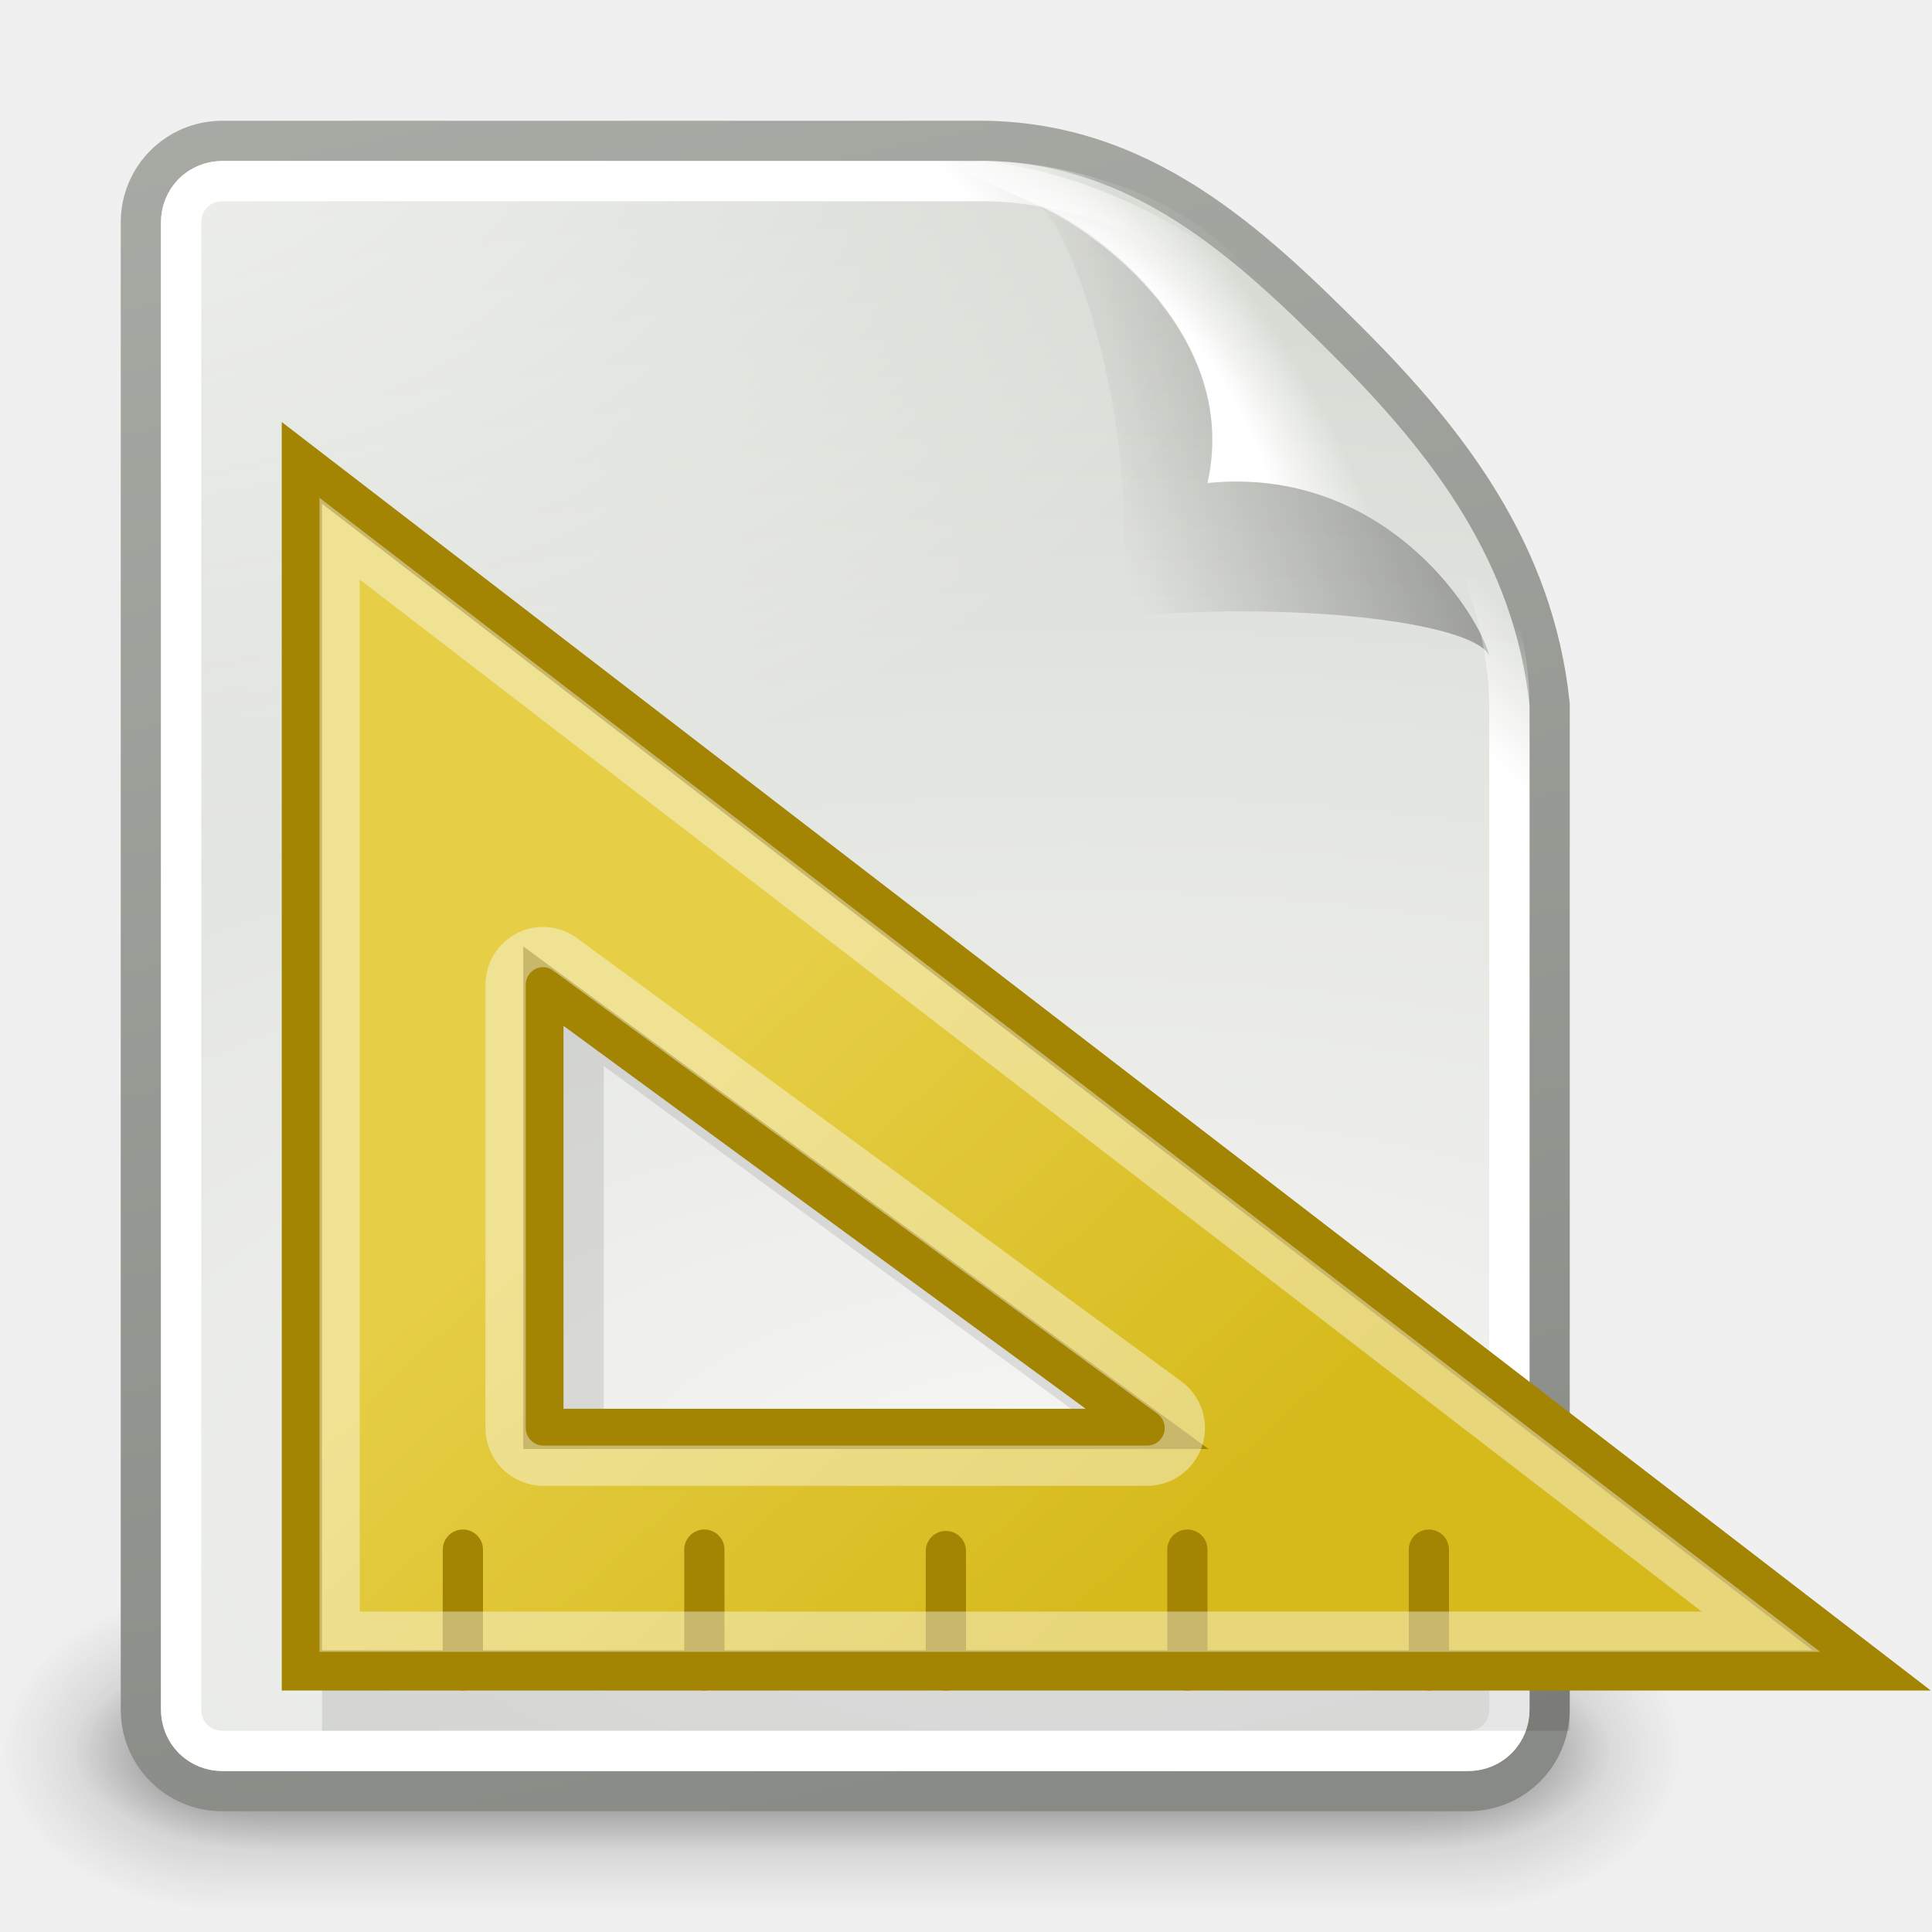
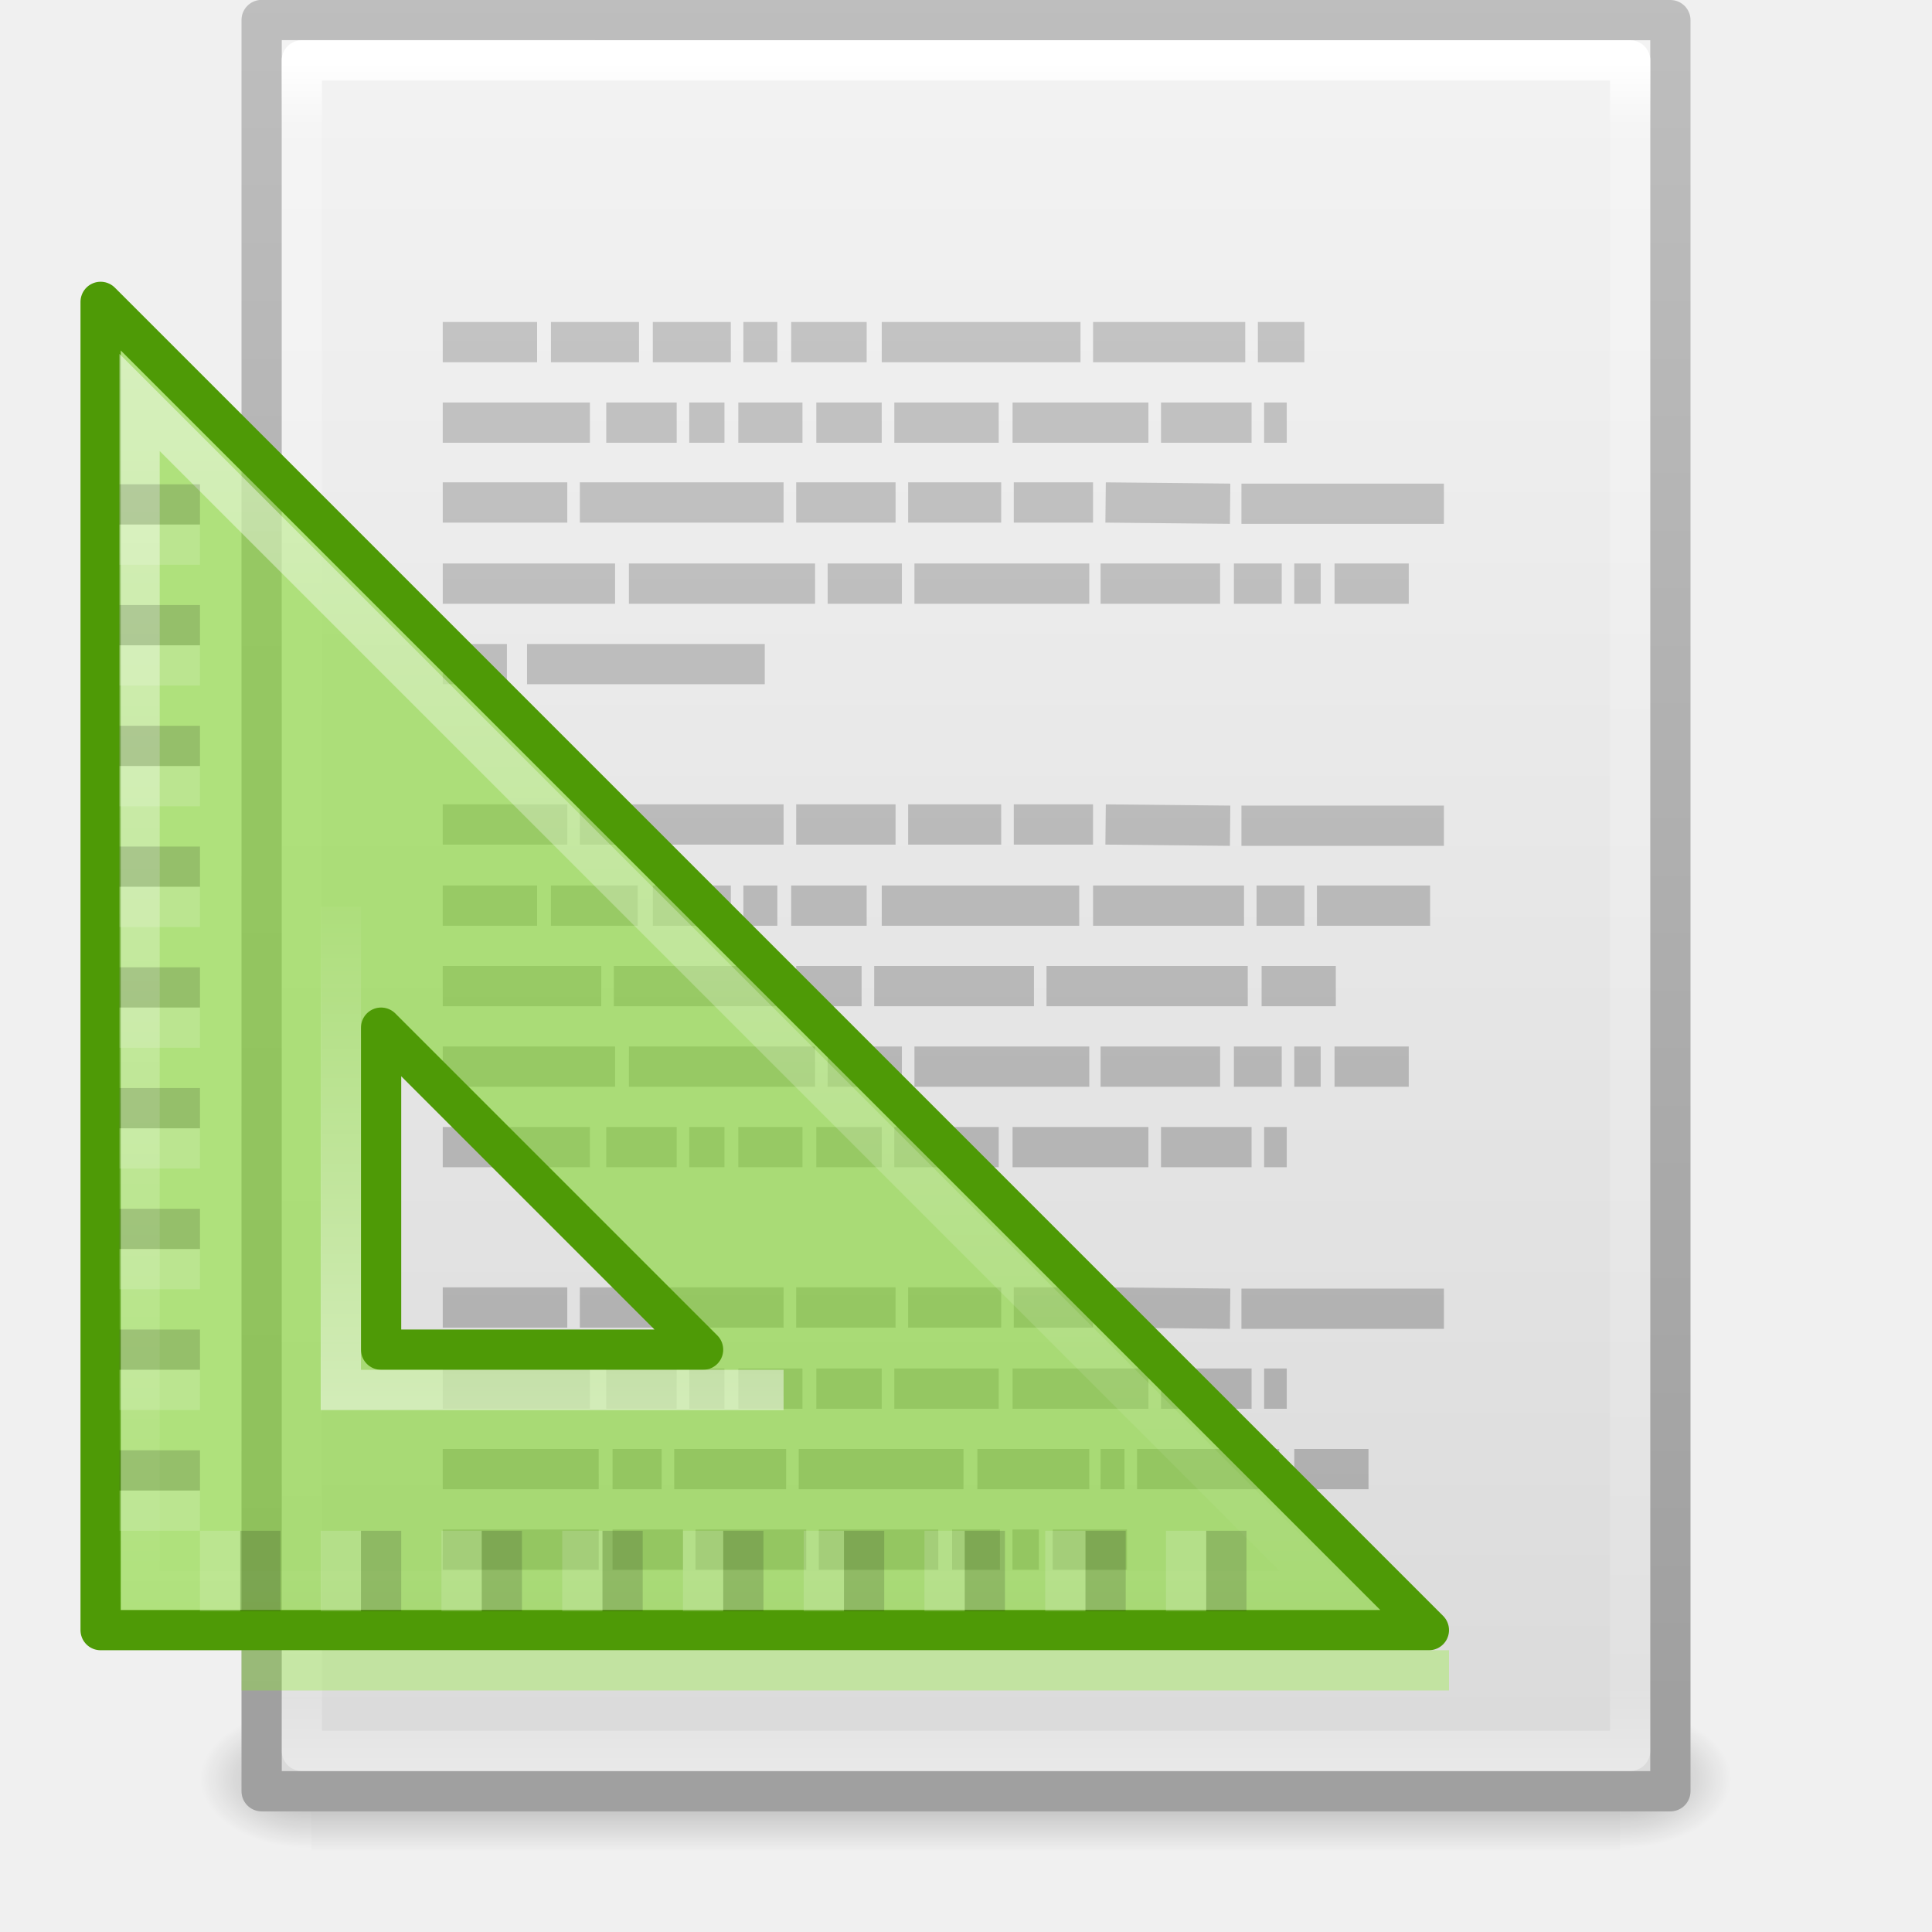
- <svg xmlns="http://www.w3.org/2000/svg" xmlns:xlink="http://www.w3.org/1999/xlink" id="svg249" height="48px" width="48px">
-   <defs id="defs3">
-     <linearGradient id="linearGradient3656">
-       <stop style="stop-color:#ffffff;stop-opacity:1;" offset="0" id="stop3658" />
-       <stop style="stop-color:#ffffff;stop-opacity:0;" offset="1" id="stop3660" />
+ <svg xmlns="http://www.w3.org/2000/svg" xmlns:xlink="http://www.w3.org/1999/xlink" version="1.1" width="48" height="48" id="svg4041">
+   <defs id="defs4043">
+     <linearGradient x1="182" y1="33" x2="182" y2="24.52" id="linearGradient4278" xlink:href="#linearGradient3985-6-635-120-628-965" gradientUnits="userSpaceOnUse" gradientTransform="matrix(1.6,0,0,1.6,-278.7317,-17.46827)" />
+     <linearGradient id="linearGradient3985-6-635-120-628-965">
+       <stop id="stop7116" style="stop-color:#ffffff;stop-opacity:1" offset="0" />
+       <stop id="stop7118" style="stop-color:#ffffff;stop-opacity:0" offset="1" />
    </linearGradient>
-     <linearGradient xlink:href="#linearGradient3656" id="linearGradient4253" gradientUnits="userSpaceOnUse" x1="-26.754" y1="11.566" x2="-24.75" y2="9.688" />
-     <linearGradient id="linearGradient3520">
-       <stop style="stop-color:#000000;stop-opacity:0.413" offset="0" id="stop3522" />
-       <stop style="stop-color:#000000;stop-opacity:0;" offset="1" id="stop3524" />
+     <linearGradient x1="188" y1="17" x2="188" y2="36.026" id="linearGradient4276" xlink:href="#linearGradient3985-746-156-539-972" gradientUnits="userSpaceOnUse" gradientTransform="matrix(1.696113,0,0,1.696113,-295.8427,-20.73328)" />
+     <linearGradient id="linearGradient3985-746-156-539-972">
+       <stop id="stop7110" style="stop-color:#ffffff;stop-opacity:1" offset="0" />
+       <stop id="stop7112" style="stop-color:#ffffff;stop-opacity:0" offset="1" />
    </linearGradient>
-     <linearGradient xlink:href="#linearGradient3520" id="linearGradient4273" gradientUnits="userSpaceOnUse" gradientTransform="matrix(0.9223058,0,0,0.9185751,-92.44737,1.3257)" x1="-18.589" y1="11.053" x2="-28.789" y2="14.07" />
-     <linearGradient id="linearGradient3671">
-       <stop style="stop-color:#ffffff;stop-opacity:1;" offset="0" id="stop3673" />
-       <stop id="stop3691" offset="0.475" style="stop-color:#ffffff;stop-opacity:1;" />
-       <stop style="stop-color:#ffffff;stop-opacity:0;" offset="1" id="stop3675" />
+     <linearGradient x1="22.004" y1="47.813" x2="22.004" y2="3.364" id="linearGradient8896" xlink:href="#linearGradient3104-5" gradientUnits="userSpaceOnUse" gradientTransform="translate(-1.982096,-3.047074)" />
+     <linearGradient id="linearGradient3104-5">
+       <stop id="stop3106-2" style="stop-color:#aaaaaa;stop-opacity:1" offset="0" />
+       <stop id="stop3108-5" style="stop-color:#c8c8c8;stop-opacity:1" offset="1" />
    </linearGradient>
-     <radialGradient xlink:href="#linearGradient3671" id="radialGradient4276" gradientUnits="userSpaceOnUse" gradientTransform="matrix(0.4073362,-0.2798276,0.7510293,1.093249,-115.1848,-8.43787)" cx="-26.305" cy="10.108" fx="-26.305" fy="10.108" r="7.042" />
-     <linearGradient id="linearGradient3741">
-       <stop style="stop-color:#ffffff;stop-opacity:1;" offset="0" id="stop3743" />
-       <stop style="stop-color:#ffffff;stop-opacity:0;" offset="1" id="stop3745" />
+     <linearGradient x1="24" y1="5.564" x2="24" y2="43" id="linearGradient3988" xlink:href="#linearGradient3977" gradientUnits="userSpaceOnUse" gradientTransform="matrix(0.8918919,0,0,1.135135,2.5946,-4.743231)" />
+     <linearGradient id="linearGradient3977">
+       <stop id="stop3979" style="stop-color:#ffffff;stop-opacity:1" offset="0" />
+       <stop id="stop3981" style="stop-color:#ffffff;stop-opacity:0.235" offset="0.036" />
+       <stop id="stop3983" style="stop-color:#ffffff;stop-opacity:0.157" offset="0.951" />
+       <stop id="stop3985" style="stop-color:#ffffff;stop-opacity:0.392" offset="1" />
    </linearGradient>
-     <radialGradient xlink:href="#linearGradient3741" id="radialGradient4247" gradientUnits="userSpaceOnUse" gradientTransform="matrix(1.886026,0,0,1.176471,-3.544103,-4.235294)" cx="4" cy="5.3" fx="4" fy="5.3" r="17" />
-     <linearGradient id="linearGradient3613">
-       <stop style="stop-color:#888a85;stop-opacity:1" offset="0" id="stop3615" />
-       <stop style="stop-color:#babdb6;stop-opacity:1" offset="1" id="stop3617" />
+     <linearGradient x1="25.132" y1="0.985" x2="25.132" y2="47.013" id="linearGradient3322" xlink:href="#linearGradient3600" gradientUnits="userSpaceOnUse" gradientTransform="matrix(1,0,0,0.9561695,-1e-7,-1.914922)" />
+     <linearGradient id="linearGradient3600">
+       <stop id="stop3602" style="stop-color:#f4f4f4;stop-opacity:1" offset="0" />
+       <stop id="stop3604" style="stop-color:#dbdbdb;stop-opacity:1" offset="1" />
    </linearGradient>
-     <linearGradient xlink:href="#linearGradient3613" id="linearGradient4282" gradientUnits="userSpaceOnUse" gradientTransform="translate(-90,0)" x1="-47.5" y1="49.021" x2="-62.75" y2="-22.502" />
-     <linearGradient id="linearGradient3683">
-       <stop id="stop3685" offset="0" style="stop-color:#f6f6f5;stop-opacity:1;" />
-       <stop id="stop3689" offset="1" style="stop-color:#d3d7cf;stop-opacity:1" />
+     <linearGradient x1="-51.786" y1="50.786" x2="-51.786" y2="2.906" id="linearGradient3324" xlink:href="#linearGradient3104" gradientUnits="userSpaceOnUse" gradientTransform="matrix(0.8074968,0,0,0.8948322,59.41023,-2.980553)" />
+     <linearGradient id="linearGradient3104">
+       <stop id="stop3106" style="stop-color:#a0a0a0;stop-opacity:1" offset="0" />
+       <stop id="stop3108" style="stop-color:#bebebe;stop-opacity:1" offset="1" />
    </linearGradient>
-     <radialGradient xlink:href="#linearGradient3683" id="radialGradient4280" gradientUnits="userSpaceOnUse" gradientTransform="matrix(3.995749,0,0,1.935037,0.62141,-31.16742)" cx="-30.25" cy="35.357" fx="-30.25" fy="35.357" r="18" />
-     <linearGradient xlink:href="#linearGradient3702" id="linearGradient4241" gradientUnits="userSpaceOnUse" x1="25.058" y1="47.028" x2="25.058" y2="39.999" />
-     <radialGradient xlink:href="#linearGradient3688" id="radialGradient4239" gradientUnits="userSpaceOnUse" gradientTransform="matrix(2.003784,0,0,1.4,-20.01187,-104.4)" cx="4.993" cy="43.5" fx="4.993" fy="43.5" r="2.5" />
-     <radialGradient xlink:href="#linearGradient3688" id="radialGradient4237" gradientUnits="userSpaceOnUse" gradientTransform="matrix(2.003784,0,0,1.4,27.98813,-17.4)" cx="4.993" cy="43.5" fx="4.993" fy="43.5" r="2.5" />
-     <linearGradient xlink:href="#linearGradient3702" id="linearGradient4235" gradientUnits="userSpaceOnUse" x1="25.058" y1="47.028" x2="25.058" y2="39.999" />
-     <radialGradient xlink:href="#linearGradient3688" id="radialGradient4233" gradientUnits="userSpaceOnUse" gradientTransform="matrix(2.003784,0,0,1.4,-20.01187,-104.4)" cx="4.993" cy="43.5" fx="4.993" fy="43.5" r="2.5" />
-     <radialGradient xlink:href="#linearGradient3688" id="radialGradient4231" gradientUnits="userSpaceOnUse" gradientTransform="matrix(2.003784,0,0,1.4,27.98813,-17.4)" cx="4.993" cy="43.5" fx="4.993" fy="43.5" r="2.5" />
-     <linearGradient id="linearGradient7025">
-       <stop style="stop-color:#e6ce46;stop-opacity:1" offset="0" id="stop7027" />
-       <stop style="stop-color:#d6ba1c;stop-opacity:1" offset="1" id="stop7029" />
+     <radialGradient cx="605.714" cy="486.648" r="117.143" fx="605.714" fy="486.648" id="radialGradient3327" xlink:href="#linearGradient5060" gradientUnits="userSpaceOnUse" gradientTransform="matrix(0.02303995,0,0,0.01470022,26.36088,37.04018)" />
+     <linearGradient id="linearGradient5060">
+       <stop id="stop5062" style="stop-color:#000000;stop-opacity:1" offset="0" />
+       <stop id="stop5064" style="stop-color:#000000;stop-opacity:0" offset="1" />
    </linearGradient>
-     <linearGradient xlink:href="#linearGradient7025" id="linearGradient10840" gradientUnits="userSpaceOnUse" gradientTransform="translate(53,1.428571)" x1="13.63" y1="28.5" x2="25.208" y2="41.181" />
-     <linearGradient id="linearGradient3688">
-       <stop id="stop3690" offset="0" style="stop-color:black;stop-opacity:1;" />
-       <stop id="stop3692" offset="1" style="stop-color:black;stop-opacity:0;" />
+     <radialGradient cx="605.714" cy="486.648" r="117.143" fx="605.714" fy="486.648" id="radialGradient3330" xlink:href="#linearGradient5060" gradientUnits="userSpaceOnUse" gradientTransform="matrix(-0.02303994,0,0,0.01470022,21.62311,37.04018)" />
+     <linearGradient id="linearGradient5048">
+       <stop id="stop5050" style="stop-color:#000000;stop-opacity:0" offset="0" />
+       <stop id="stop5056" style="stop-color:#000000;stop-opacity:1" offset="0.5" />
+       <stop id="stop5052" style="stop-color:#000000;stop-opacity:0" offset="1" />
    </linearGradient>
-     <linearGradient id="linearGradient3702">
-       <stop id="stop3704" offset="0" style="stop-color:black;stop-opacity:0;" />
-       <stop style="stop-color:black;stop-opacity:1;" offset="0.5" id="stop3710" />
-       <stop id="stop3706" offset="1" style="stop-color:black;stop-opacity:0;" />
-     </linearGradient>
+     <linearGradient x1="302.857" y1="366.648" x2="302.857" y2="609.505" id="linearGradient4039" xlink:href="#linearGradient5048" gradientUnits="userSpaceOnUse" gradientTransform="matrix(0.06732488,0,0,0.01470022,-0.3411391,37.04015)" />
  </defs>
-   <g id="layer6" />
-   <g style="display:inline" id="layer1" />
-   <g id="layer5" style="display:inline">
-     <g style="display:inline" id="g4425" transform="translate(147,0)">
-       <rect y="0" x="-150" height="48" width="48" id="rect2503" style="opacity:0;fill:#000000;fill-opacity:1;stroke:none;stroke-width:1;stroke-miterlimit:4;stroke-dasharray:none;display:inline" />
-       <g id="g4408">
-         <g style="opacity:0.656;display:inline" id="g3697" transform="matrix(1.046428,0,0,0.8888889,-151.1857,5.72224)">
-           <g id="g3699" style="opacity:0.4" transform="matrix(1.052632,0,0,1.285713,-1.263158,-13.42854)">
-             <rect y="40" x="38" height="7" width="5" id="rect3701" style="opacity:1;fill:url(#radialGradient4231);fill-opacity:1;stroke:none;stroke-width:1;stroke-linecap:round;stroke-linejoin:miter;stroke-miterlimit:4;stroke-dasharray:none;stroke-opacity:1" />
-             <rect transform="scale(-1,-1)" y="-47" x="-10" height="7" width="5" id="rect3703" style="opacity:1;fill:url(#radialGradient4233);fill-opacity:1;stroke:none;stroke-width:1;stroke-linecap:round;stroke-linejoin:miter;stroke-miterlimit:4;stroke-dasharray:none;stroke-opacity:1" />
-             <rect y="40" x="10" height="7" width="28" id="rect3705" style="opacity:1;fill:url(#linearGradient4235);fill-opacity:1;stroke:none;stroke-width:1;stroke-linecap:round;stroke-linejoin:miter;stroke-miterlimit:4;stroke-dasharray:none;stroke-opacity:1" />
-           </g>
-         </g>
-         <g style="display:inline" id="g3713" transform="matrix(0.9548466,0,0,0.5555562,-148.9878,19.88887)">
-           <g id="g3715" style="opacity:0.4" transform="matrix(1.052632,0,0,1.285713,-1.263158,-13.42854)">
-             <rect y="40" x="38" height="7" width="5" id="rect3717" style="opacity:1;fill:url(#radialGradient4237);fill-opacity:1;stroke:none;stroke-width:1;stroke-linecap:round;stroke-linejoin:miter;stroke-miterlimit:4;stroke-dasharray:none;stroke-opacity:1" />
-             <rect transform="scale(-1,-1)" y="-47" x="-10" height="7" width="5" id="rect3719" style="opacity:1;fill:url(#radialGradient4239);fill-opacity:1;stroke:none;stroke-width:1;stroke-linecap:round;stroke-linejoin:miter;stroke-miterlimit:4;stroke-dasharray:none;stroke-opacity:1" />
-             <rect y="40" x="10" height="7" width="28" id="rect3721" style="opacity:1;fill:url(#linearGradient4241);fill-opacity:1;stroke:none;stroke-width:1;stroke-linecap:round;stroke-linejoin:miter;stroke-miterlimit:4;stroke-dasharray:none;stroke-opacity:1" />
-           </g>
-         </g>
-         <path style="fill:url(#radialGradient4280);fill-opacity:1;stroke:url(#linearGradient4282);stroke-width:1;stroke-miterlimit:4;display:inline" d="M -141.476,3.5 C -141.476,3.5 -124,3.5 -122.5,3.5 C -118.623,3.573 -116,6 -113.5,8.5 C -111,11 -108.892,13.753 -108.5,17.5 C -108.5,19 -108.5,42.476 -108.5,42.476 C -108.5,43.597 -109.403,44.5 -110.524,44.5 L -141.476,44.5 C -142.597,44.5 -143.5,43.597 -143.5,42.476 L -143.5,5.524 C -143.5,4.403 -142.597,3.5 -141.476,3.5 z" id="path3499" />
-         <path style="opacity:0.68;fill:url(#radialGradient4247);fill-opacity:1;stroke:none;stroke-width:1;stroke-miterlimit:4;display:inline" id="path3735" d="M 8.531,4 C 7.673,4 7,4.673 7,5.531 L 7,42.469 C 7,43.327 7.673,44 8.531,44 L 39.469,44 C 40.327,44 41,43.327 41,42.469 C 41,42.469 41,19 41,17.5 C 41,16.108 40.513,13.201 38.656,11.344 C 36.656,9.344 35.656,8.344 33.656,6.344 C 31.799,4.487 28.892,4 27.5,4 C 26,4 8.531,4 8.531,4 z" transform="translate(-150,0)" />
-         <path style="fill:url(#radialGradient4276);fill-opacity:1;stroke:none;stroke-width:1;stroke-miterlimit:4;display:inline" d="M -122.5,4 C -123.889,4 -122.542,4.497 -121.156,5.125 C -119.77,5.753 -116.183,8.34 -117,12 C -112.677,11.569 -110.321,15.122 -110,16.281 C -109.679,17.44 -109,18.889 -109,17.5 C -108.972,13.694 -111.845,11.068 -113.844,8.844 C -115.842,6.619 -118.846,4.477 -122.5,4 z" id="path3666" />
-         <path style="opacity:0.879;fill:url(#linearGradient4273);fill-opacity:1;stroke:none;stroke-width:1;stroke-miterlimit:4;display:inline" d="M -121.399,5.014 C -120.477,5.014 -118.391,11.21 -119.313,15.344 C -115.018,14.916 -110.46,15.432 -110,16.281 C -110.321,15.122 -112.677,11.569 -117,12 C -116.135,8.125 -120.187,5.383 -121.399,5.014 z" id="path3625" />
-         <path style="fill:none;fill-opacity:1;stroke:url(#linearGradient4253);stroke-width:1;stroke-miterlimit:4;display:inline" id="path3650" d="M -51.469,4.5 C -52.052,4.5 -52.5,4.948 -52.5,5.531 L -52.5,42.469 C -52.5,43.052 -52.052,43.5 -51.469,43.5 L -20.531,43.5 C -19.948,43.5 -19.5,43.052 -19.5,42.469 C -19.5,42.469 -19.5,19 -19.5,17.5 C -19.5,16.221 -19.98,13.395 -21.688,11.688 C -23.688,9.688 -24.688,8.688 -26.688,6.688 C -28.395,4.98 -31.221,4.5 -32.5,4.5 C -34,4.5 -51.469,4.5 -51.469,4.5 z" transform="translate(-90,0)" />
-       </g>
-     </g>
-     <path style="fill:#000000;fill-opacity:1;fill-rule:evenodd;stroke:#000000;stroke-width:1px;stroke-linecap:butt;stroke-linejoin:miter;stroke-opacity:1;display:inline;opacity:0.1" d="M 8.5 12.5 L 8.5 42.5 L 38.5 42.5 C 38.5 42.489 38.5 42.479 38.5 42.469 C 38.5 42.469 38.5 38.193 38.5 35.562 L 8.5 12.5 z M 14.5 25.5 L 29.5 36.5 L 14.5 36.5 L 14.5 25.5 z " id="path15577" />
-     <g id="g10824" transform="translate(-50,-3.428571)">
-       <path id="path4319" d="M 57.5,14.929 L 57.5,44.929 L 96.5,44.929 L 57.5,14.929 z M 63.5,27.929 L 78.5,38.929 L 63.5,38.929 L 63.5,27.929 z " style="fill:url(#linearGradient10840);fill-opacity:1;fill-rule:evenodd;stroke:#a38503;stroke-width:1px;stroke-linecap:butt;stroke-linejoin:miter;stroke-opacity:1" />
-       <path id="path4326" d="M 61.5,44.929 L 61.5,41.929" style="fill:none;fill-opacity:0.75;fill-rule:evenodd;stroke:#a38503;stroke-width:1px;stroke-linecap:round;stroke-linejoin:miter;stroke-opacity:1" />
-       <path id="path4328" d="M 67.5,44.929 L 67.5,41.929" style="fill:none;fill-opacity:0.75;fill-rule:evenodd;stroke:#a38503;stroke-width:1px;stroke-linecap:round;stroke-linejoin:miter;stroke-opacity:1" />
-       <path id="path4330" d="M 73.5,44.929 L 73.5,41.964" style="fill:none;fill-opacity:0.75;fill-rule:evenodd;stroke:#a38503;stroke-width:1px;stroke-linecap:round;stroke-linejoin:miter;stroke-opacity:1" />
-       <path id="path4332" d="M 79.5,44.929 L 79.5,41.929" style="fill:none;fill-opacity:0.75;fill-rule:evenodd;stroke:#a38503;stroke-width:1px;stroke-linecap:round;stroke-linejoin:miter;stroke-opacity:1" />
-       <path id="path4334" d="M 85.5,44.929 L 85.5,41.929" style="fill:none;fill-opacity:0.75;fill-rule:evenodd;stroke:#a38503;stroke-width:1px;stroke-linecap:round;stroke-linejoin:miter;stroke-opacity:1" />
-     </g>
-     <path style="fill:none;fill-opacity:1;fill-rule:evenodd;stroke:#ffffff;stroke-width:1px;stroke-linecap:butt;stroke-linejoin:miter;stroke-opacity:1;display:inline;opacity:0.417" id="path14994" d="M 8.438,13.406 L 8.438,40.562 L 43.75,40.562 L 8.438,13.406 z M 13.344,23.562 C 13.599,23.523 13.859,23.591 14.062,23.75 L 29.062,34.75 C 29.385,34.992 29.517,35.414 29.389,35.796 C 29.262,36.179 28.903,36.437 28.5,36.438 L 13.5,36.438 C 12.982,36.437 12.563,36.018 12.562,35.5 L 12.562,24.5 C 12.556,24.038 12.888,23.64 13.344,23.562 z" transform="translate(0,-2.23209e-2)" />
+   <g id="layer1">
+     <rect width="32.508" height="3.57" x="7.738" y="42.43" id="rect2879" style="opacity:0.3;fill:url(#linearGradient4039);fill-opacity:1;fill-rule:nonzero;stroke:none;stroke-width:1;marker:none;visibility:visible;display:inline;overflow:visible" />
+     <path d="m 7.738,42.43 c 0,0 0,3.57 0,3.57 -1.187,0.007 -2.868,-0.8 -2.868,-1.785 0,-0.985 1.324,-1.785 2.868,-1.785 z" id="path2881" style="opacity:0.3;fill:url(#radialGradient3330);fill-opacity:1;fill-rule:nonzero;stroke:none;stroke-width:1;marker:none;visibility:visible;display:inline;overflow:visible" />
+     <path d="m 40.246,42.43 c 0,0 0,3.57 0,3.57 1.187,0.007 2.868,-0.8 2.868,-1.785 0,-0.985 -1.324,-1.785 -2.868,-1.785 z" id="path2883" style="opacity:0.3;fill:url(#radialGradient3327);fill-opacity:1;fill-rule:nonzero;stroke:none;stroke-width:1;marker:none;visibility:visible;display:inline;overflow:visible" />
+     <path d="M 6.5,0.497 C 14.52,0.497 41.5,0.5 41.5,0.5 l 4.2e-5,44.003 c 0,0 -23.333,0 -35,0 0,-14.669 0,-29.337 0,-44.006 z" id="path4160" style="fill:url(#linearGradient3322);fill-opacity:1;stroke:url(#linearGradient3324);stroke-width:1;stroke-linecap:butt;stroke-linejoin:round;stroke-miterlimit:4;stroke-opacity:1;stroke-dasharray:none;stroke-dashoffset:0;display:inline" />
+     <path d="m 40.5,43.5 -33,0 0,-42 33,0 z" id="rect6741-1" style="fill:none;stroke:url(#linearGradient3988);stroke-width:1;stroke-linecap:round;stroke-linejoin:round;stroke-miterlimit:4;stroke-opacity:1;stroke-dasharray:none;stroke-dashoffset:0" />
+     <path d="m 11,8.5 2.344,0 z m 2.688,0 2.188,0 z m 2.531,0 1.938,0 z m 2.25,0 0.844,0 z m 1.188,0 1.875,0 z m 2.25,0 4.938,0 z m 5.25,0 3.781,0 z m 4.094,0 1.156,0 z M 11,10.5 l 3.656,0 z m 4.062,0 1.75,0 z m 2.062,0 0.875,0 z m 1.219,0 1.594,0 z m 1.938,0 1.625,0 z m 1.938,0 2.594,0 z m 2.938,0 3.375,0 z m 3.688,0 2.25,0 z m 2.562,0 0.562,0 z M 11,12.484 l 3.094,0 z m 3.406,0 5.062,0 z m 5.375,0 2.469,0 z m 2.781,0 2.312,0 z m 2.625,0 1.969,0 z m 2.281,0 3.094,0.031 z m 3.375,0.031 5.031,0 z M 11,14.5 l 4.281,0 z m 4.625,0 4.625,0 z m 4.938,0 1.844,0 z m 2.156,0 4.344,0 z m 4.625,0 2.969,0 z m 3.312,0 1.188,0 z m 1.5,0 0.656,0 z m 1,0 L 35,14.5 z M 11,16.5 l 1.594,0 z m 2.094,0 L 19,16.5 z M 11,20.484 l 3.094,0 z m 3.406,0 5.062,0 z m 5.375,0 2.469,0 z m 2.781,0 2.312,0 z m 2.625,0 1.969,0 z m 2.281,0 3.094,0.031 z m 3.375,0.031 5.031,0 z M 11,22.5 l 2.344,0 z m 2.688,0 2.156,0 z m 2.531,0 1.938,0 z m 2.25,0 0.844,0 z m 1.188,0 1.875,0 z m 2.25,0 4.906,0 z m 5.25,0 3.75,0 z m 4.062,0 1.188,0 z m 1.5,0 2.812,0 z M 11,24.5 l 3.938,0 z m 4.25,0 4.219,0 z m 4.531,0 1.625,0 z m 1.938,0 3.969,0 z m 4.281,0 5,0 z m 5.344,0 1.844,0 z M 11,26.5 l 4.281,0 z m 4.625,0 4.625,0 z m 4.938,0 1.844,0 z m 2.156,0 4.344,0 z m 4.625,0 2.969,0 z m 3.312,0 1.188,0 z m 1.5,0 0.656,0 z m 1,0 L 35,26.5 z M 11,28.5 l 3.656,0 z m 4.062,0 1.75,0 z m 2.062,0 0.875,0 z m 1.219,0 1.594,0 z m 1.938,0 1.625,0 z m 1.938,0 2.594,0 z m 2.938,0 3.375,0 z m 3.688,0 2.25,0 z m 2.562,0 0.562,0 z M 11,32.484 l 3.094,0 z m 3.406,0 5.062,0 z m 5.375,0 2.469,0 z m 2.781,0 2.312,0 z m 2.625,0 1.969,0 z m 2.281,0 3.094,0.031 z m 3.375,0.031 5.031,0 z M 11,34.5 l 3.656,0 z m 4.062,0 1.75,0 z m 2.062,0 0.875,0 z m 1.219,0 1.594,0 z m 1.938,0 1.625,0 z m 1.938,0 2.594,0 z m 2.938,0 3.375,0 z m 3.688,0 2.25,0 z m 2.562,0 0.562,0 z M 11,36.5 l 3.875,0 z m 4.219,0 1.219,0 z m 1.531,0 2.781,0 z m 3.094,0 4.094,0 z m 4.438,0 2.781,0 z m 3.062,0 0.594,0 z m 0.906,0 3.531,0 z m 3.906,0 L 34,36.5 z M 11,38.5 l 3.875,0 z m 4.219,0 1.75,0 z m 2.062,0 2.75,0 z m 3.062,0 2.969,0 z m 3.312,0 1.188,0 z m 1.5,0 0.656,0 z m 1,0 1.844,0 z" id="path3475" style="fill:none;stroke:url(#linearGradient8896);stroke-width:1px;stroke-linecap:butt;stroke-linejoin:miter;stroke-opacity:1" />
+     <path d="M 2.5,7.5 35.5,40.5 2.5,40.5 2.5,7.5 z m 6.968,18.032 0,8 8,0 -8,-8 z" id="path3410" style="color:#000000;fill:#81d72c;fill-opacity:0.588;fill-rule:evenodd;stroke:#4e9a06;stroke-width:1;stroke-linecap:butt;stroke-linejoin:round;stroke-miterlimit:4;stroke-opacity:1;stroke-dasharray:none;stroke-dashoffset:0;marker:none;visibility:visible;display:inline;overflow:visible;enable-background:accumulate" />
+     <path d="m 3.468,10 c 0,10 0,19.532 0,29.532 10,0 19.532,0 29.532,0 C 33,39.532 3.468,10 3.468,10 z" id="path3981" style="opacity:0.5;fill:none;stroke:url(#linearGradient4276);stroke-width:1px;stroke-linecap:butt;stroke-linejoin:miter;stroke-opacity:1" />
+     <path d="m 8.468,22.532 c 0,0 0,12 0,12 0,0 11,0 11,0" id="path3981-5" style="opacity:0.5;fill:none;stroke:url(#linearGradient4278);stroke-width:1px;stroke-linecap:butt;stroke-linejoin:miter;stroke-opacity:1" />
+     <path d="m 2.968,12.032 2,0 0,1 -2,0 0,-1 z m 0,3 2,0 0,1 -2,0 0,-1 z m 0,3 2,0 0,1 -2,0 0,-1 z m 0,3 2,0 0,1 -2,0 0,-1 z m 0,3 2,0 0,1 -2,0 0,-1 z m 0,3 2,0 0,1 -2,0 0,-1 z m 0,3 2,0 0,1 -2,0 0,-1 z m 0,3 2,0 0,1 -2,0 0,-1 z m 0,3 2,0 0,1 -2,0 0,-1 z" id="rect4034-50" style="opacity:0.15;color:#000000;fill:#000000;fill-opacity:1;stroke:none;stroke-width:2;marker:none;visibility:visible;display:inline;overflow:visible;enable-background:accumulate" />
+     <path d="m 2.968,13.032 2,0 0,1 -2,0 0,-1 z m 0,3 2,0 0,1 -2,0 0,-1 z m 0,3 2,0 0,1 -2,0 0,-1 z m 0,3 2,0 0,1 -2,0 0,-1 z m 0,3 2,0 0,1 -2,0 0,-1 z m 0,3 2,0 0,1 -2,0 0,-1 z m 0,3 2,0 0,1 -2,0 0,-1 z m 0,3 2,0 0,1 -2,0 0,-1 z m 0,3 2,0 0,1 -2,0 0,-1 z" id="rect4034-50-3" style="opacity:0.15;color:#000000;fill:#ffffff;fill-opacity:1;stroke:none;stroke-width:2;marker:none;visibility:visible;display:inline;overflow:visible;enable-background:accumulate" />
+     <path d="m 30.968,38.032 0,2 -1,0 0,-2 1,0 z m -3,0 0,2 -1,0 0,-2 1,0 z m -3,0 0,2 -1,0 0,-2 1,0 z m -3,0 0,2 -1,0 0,-2 1,0 z m -3,0 0,2 -1,0 0,-2 1,0 z m -3,0 0,2 -1,0 0,-2 1,0 z m -3,0 0,2 -1,0 0,-2 1,0 z m -3,0 0,2 -1,0 0,-2 1,0 z m -3,0 0,2 -1,0 0,-2 1,0 z" id="rect4034-50-5" style="opacity:0.15;color:#000000;fill:#000000;fill-opacity:1;stroke:none;stroke-width:2;marker:none;visibility:visible;display:inline;overflow:visible;enable-background:accumulate" />
+     <path d="m 29.968,38.032 0,2 -1,0 0,-2 1,0 z m -3,0 0,2 -1,0 0,-2 1,0 z m -3,0 0,2 -1,0 0,-2 1,0 z m -3,0 0,2 -1,0 0,-2 1,0 z m -3,0 0,2 -1,0 0,-2 1,0 z m -3,0 0,2 -1,0 0,-2 1,0 z m -3,0 0,2 -1,0 0,-2 1,0 z m -3,0 0,2 -1,0 0,-2 1,0 z m -3,0 0,2 -1,0 0,-2 1,0 z" id="rect4034-50-3-7" style="opacity:0.15;color:#000000;fill:#ffffff;fill-opacity:1;stroke:none;stroke-width:2;marker:none;visibility:visible;display:inline;overflow:visible;enable-background:accumulate" />
+     <path d="m 6.5,41.5 29,0" id="path3853" style="opacity:0.3;fill:none;stroke:#85f619;stroke-width:1px;stroke-linecap:square;stroke-linejoin:miter;stroke-opacity:1" />
  </g>
</svg>
